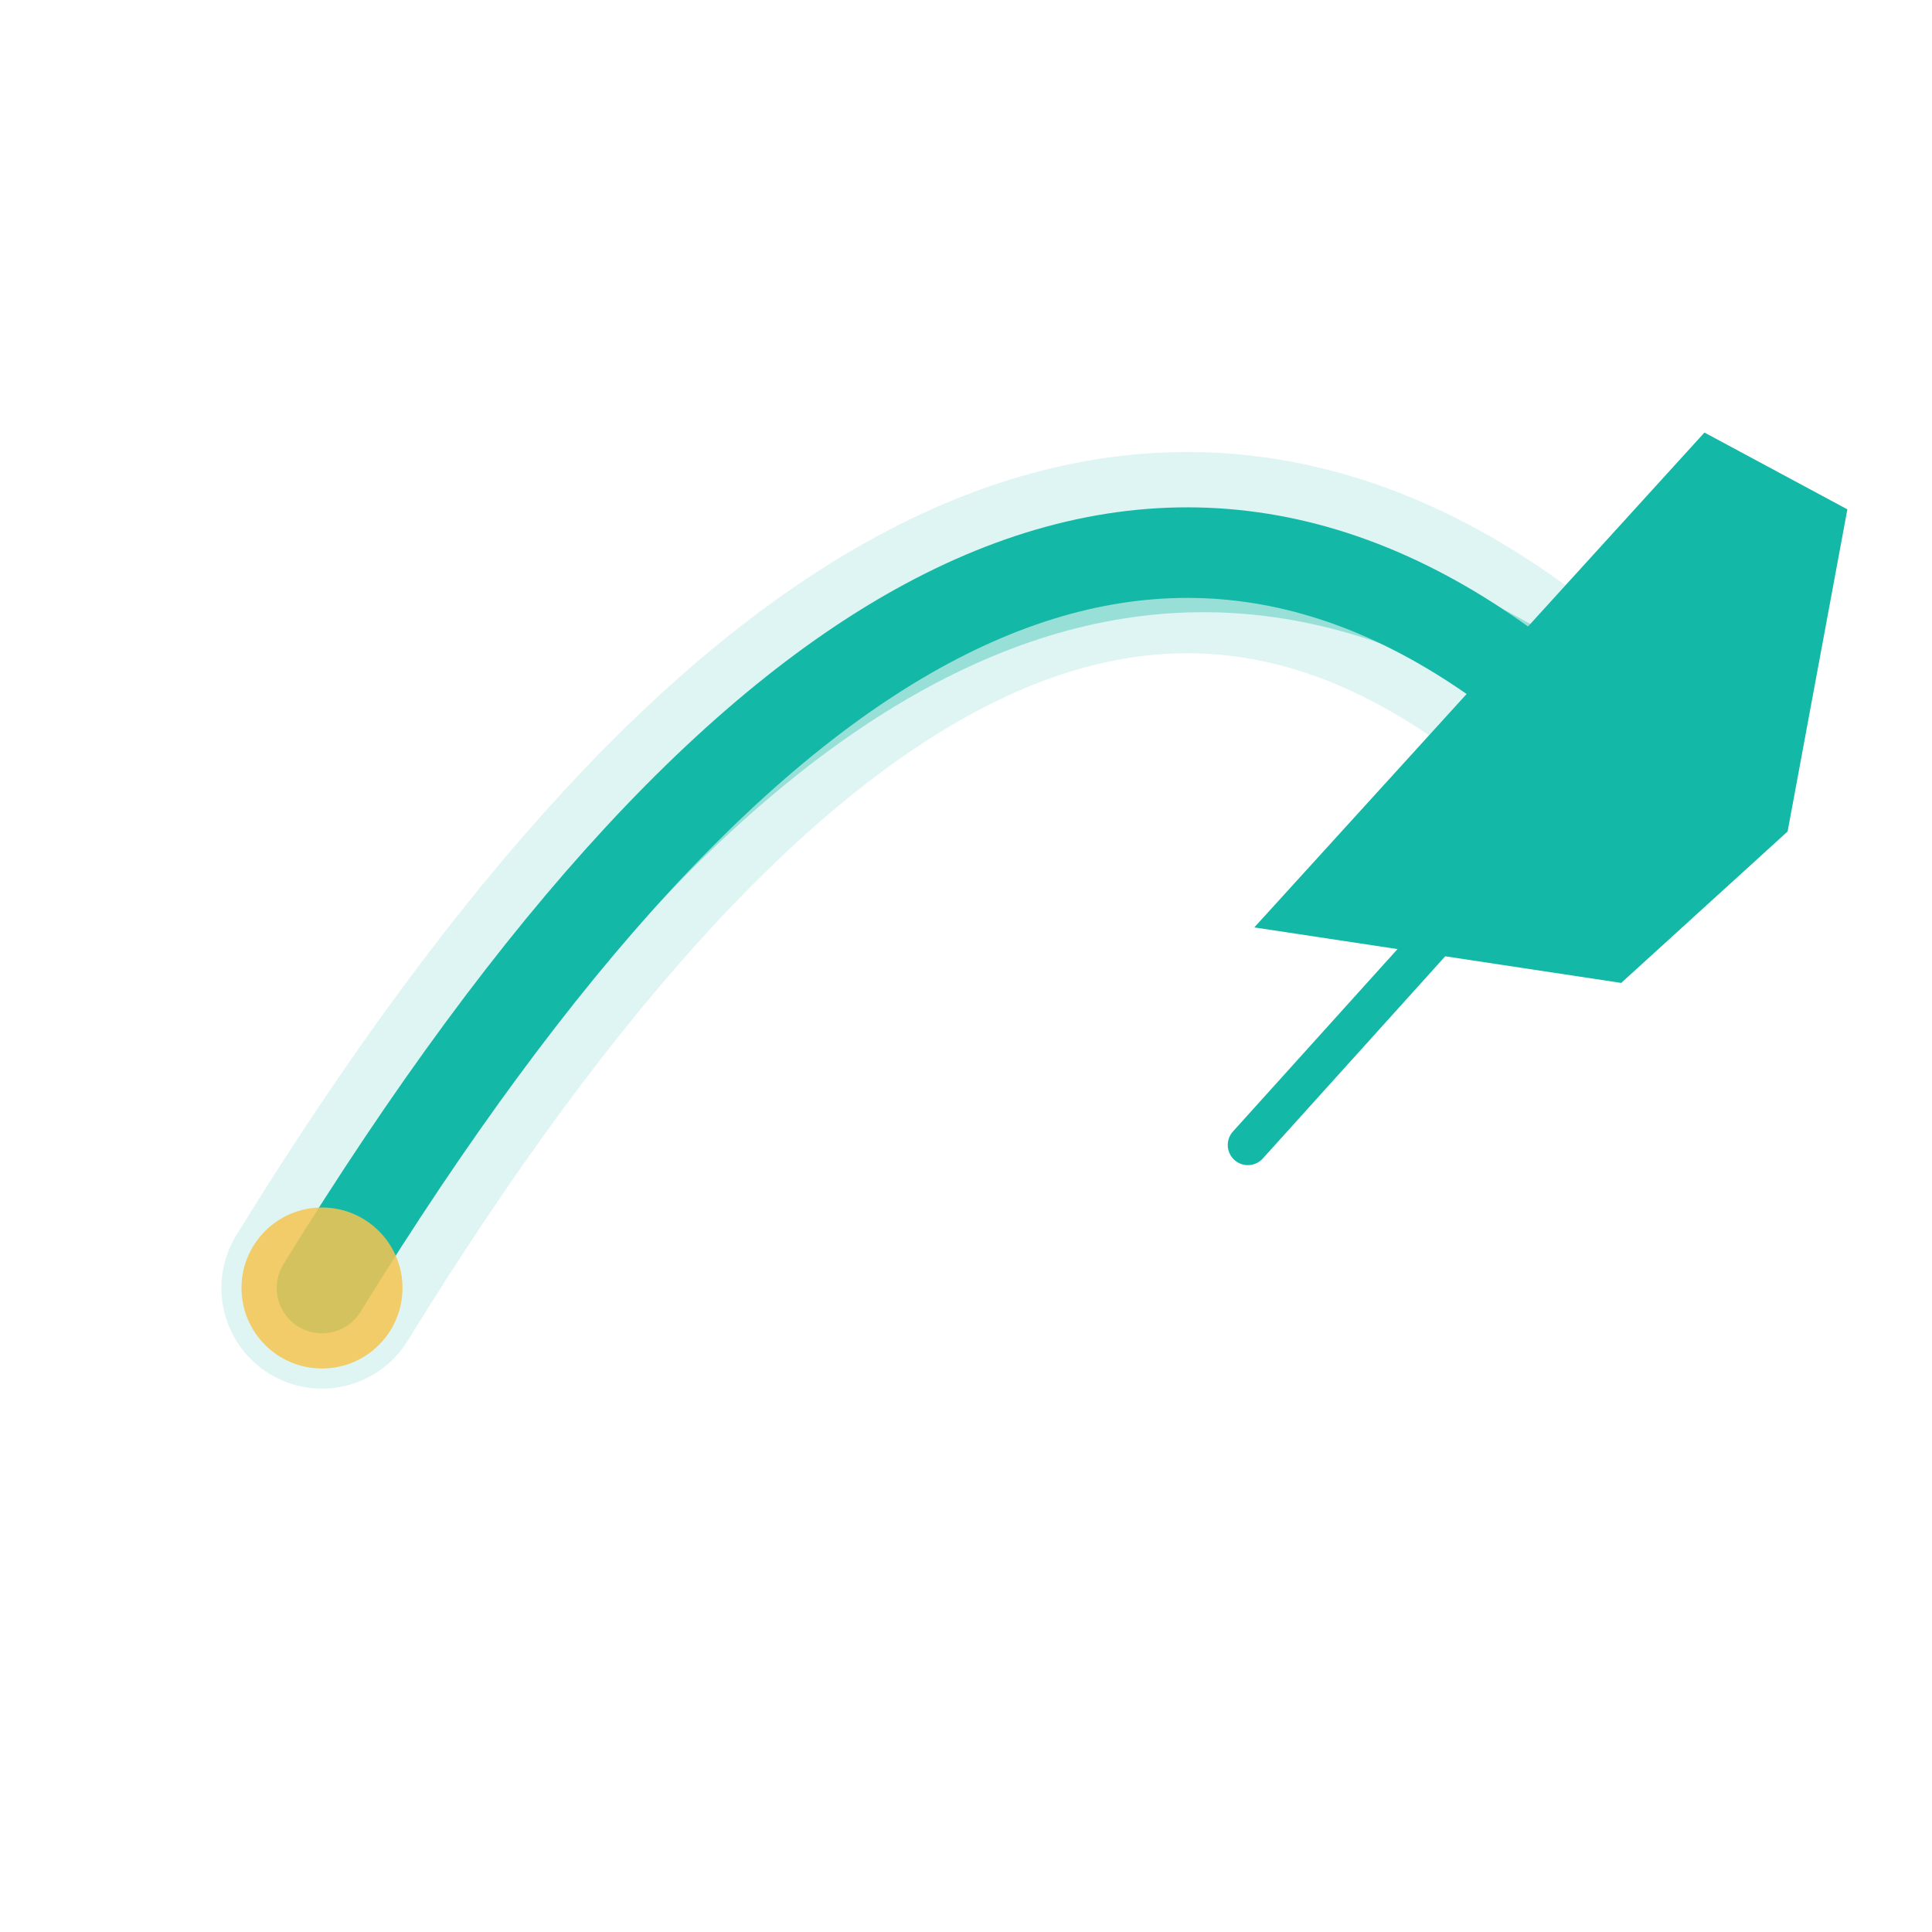
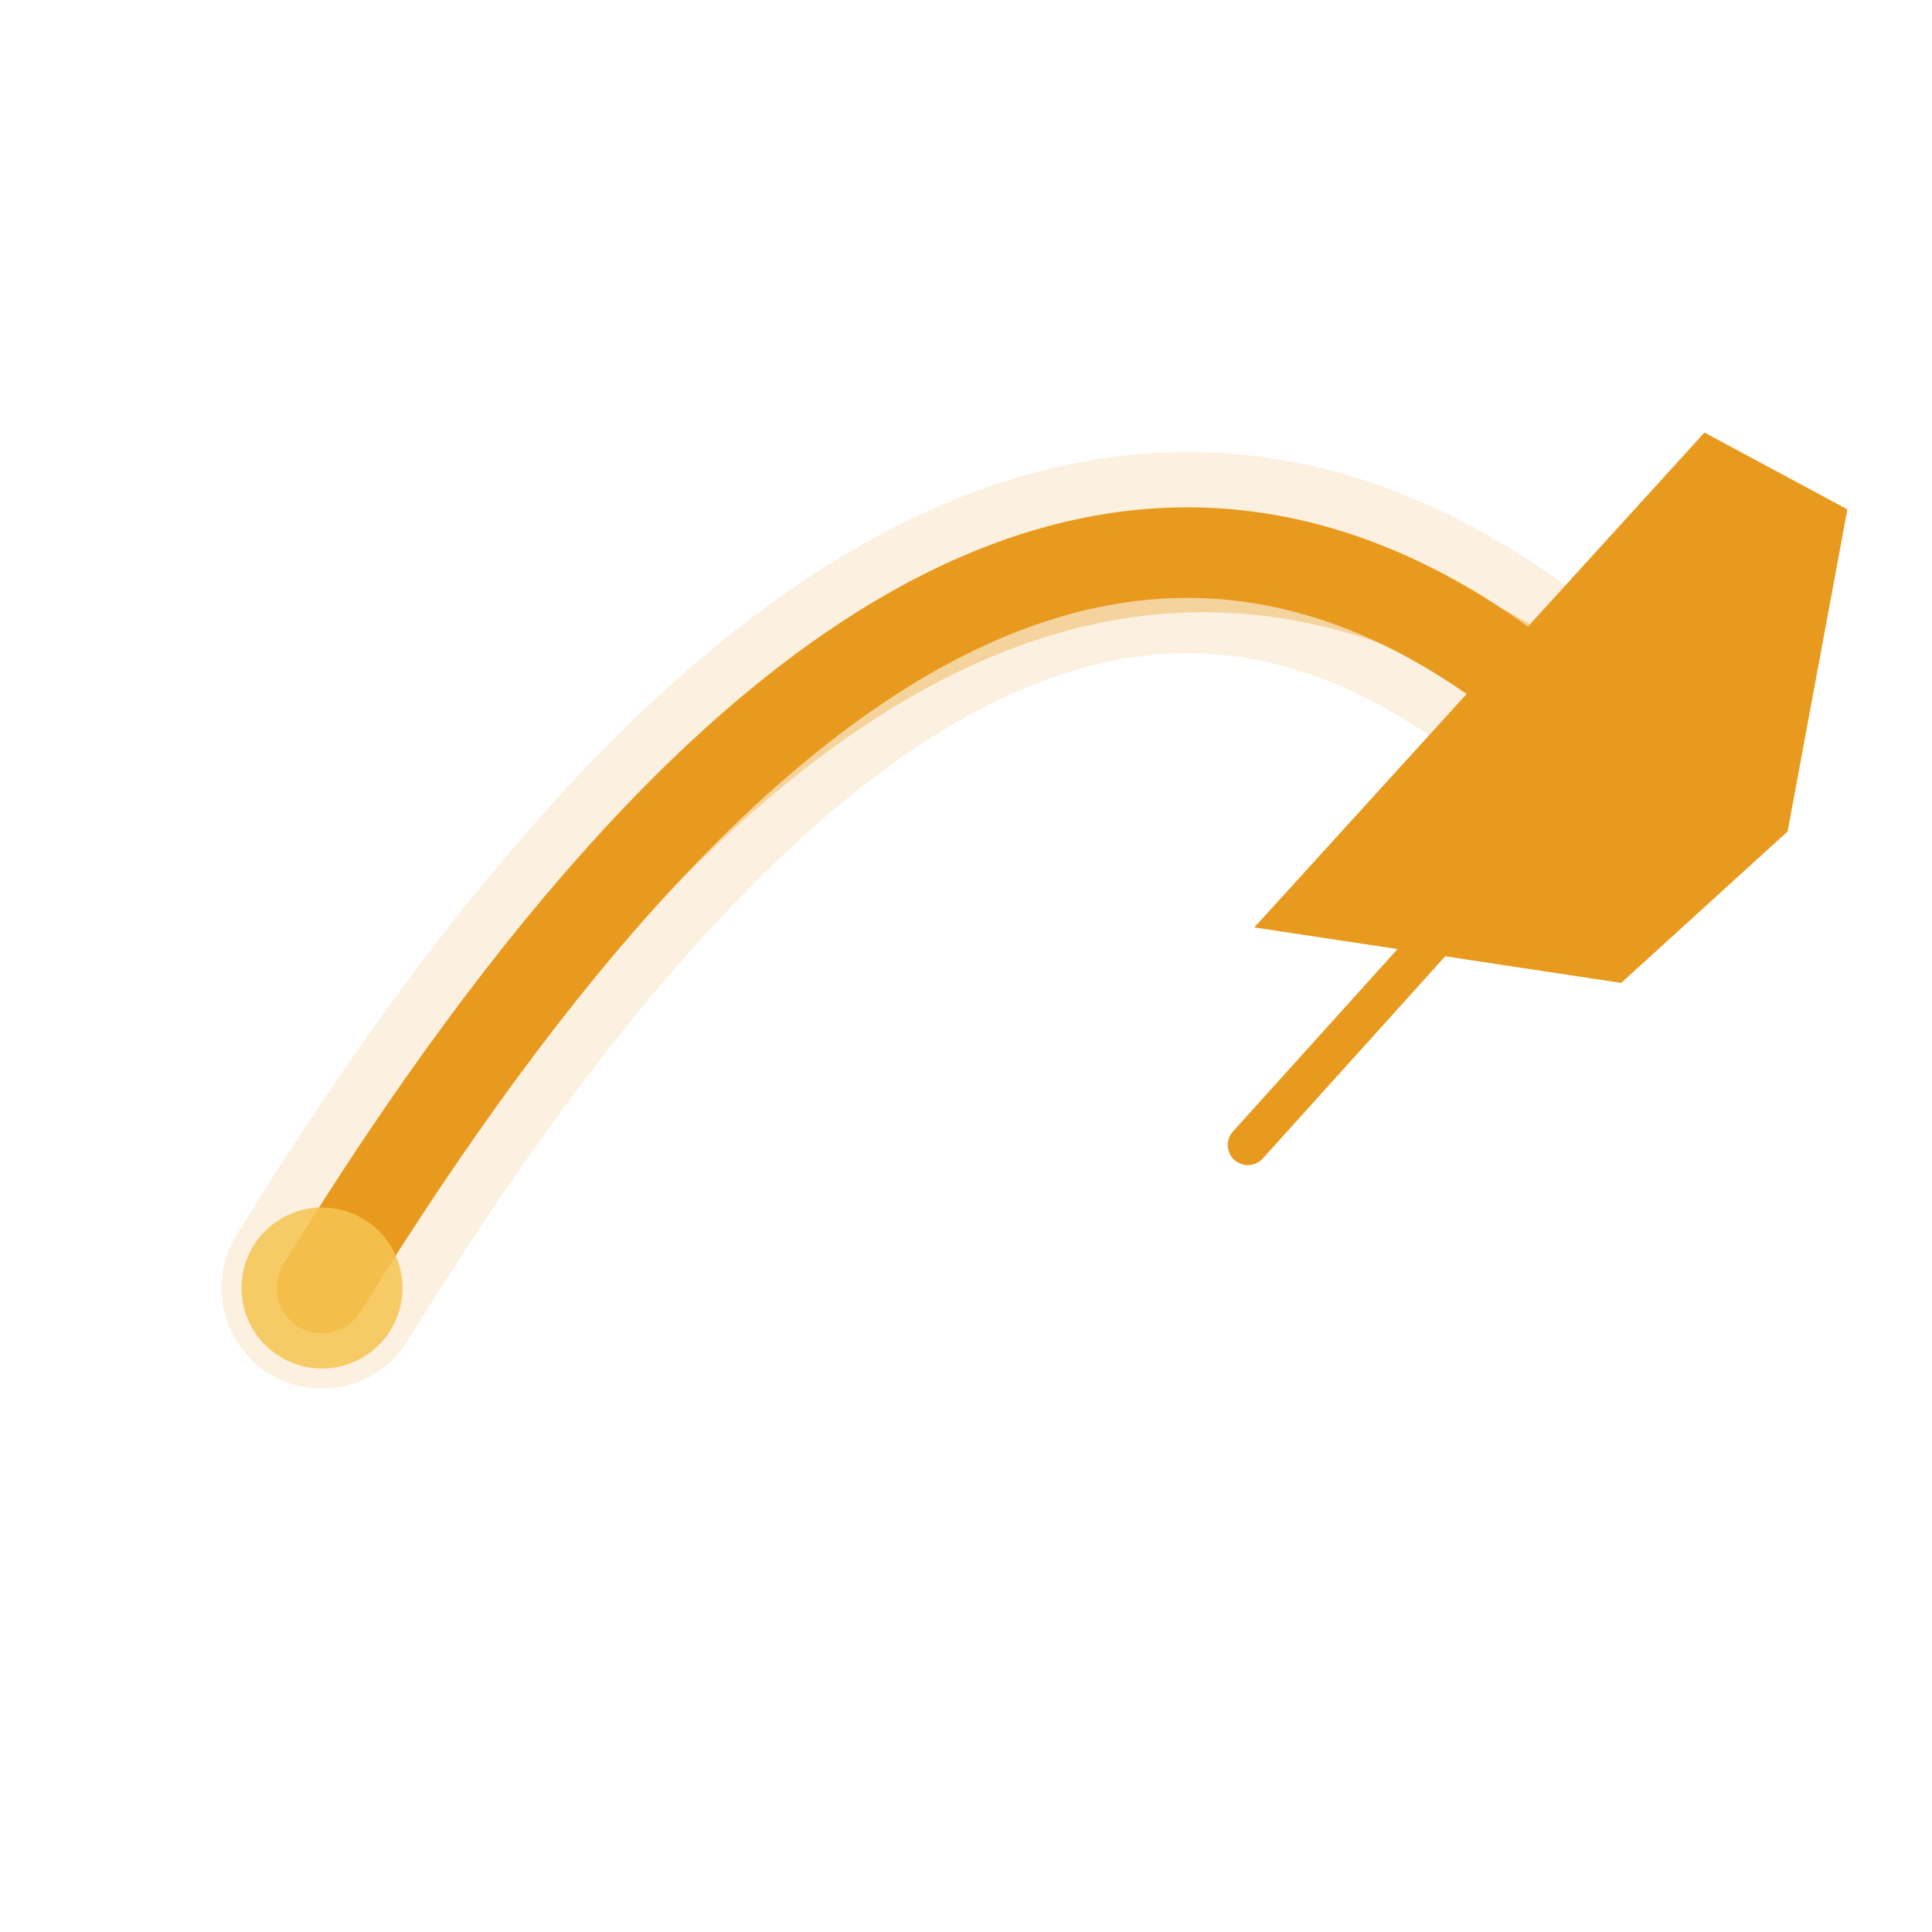
<svg xmlns="http://www.w3.org/2000/svg" viewBox="0 0 48 48" fill="none">
-   <path d="M 8 32 Q 24 6 40 18" stroke="#14B8A6" stroke-width="2" stroke-linecap="round" fill="none" opacity="0.35" />
-   <path d="M 8 32 Q 24 6 38 17" stroke="#14B8A6" stroke-width="2.25" stroke-linecap="round" fill="none" />
-   <path d="M 8 32 Q 24 6 38 17" stroke="#14B8A6" stroke-width="5" stroke-linecap="round" fill="none" opacity="0.14" />
+   <path d="M 8 32 Q 24 6 40 18" stroke="#E89A1E" stroke-width="2" stroke-linecap="round" fill="none" opacity="0.35" />
+   <path d="M 8 32 Q 24 6 38 17" stroke="#E89A1E" stroke-width="2.25" stroke-linecap="round" fill="none" />
+   <path d="M 8 32 Q 24 6 38 17" stroke="#E89A1E" stroke-width="5" stroke-linecap="round" fill="none" opacity="0.14" />
  <g transform="translate(38 17) rotate(-32)">
-     <path fill="#14B8A6" d="M -9 1.5 L 7 -3 L 9 0.5 L 3.5 6.5 L -2 7.5 Z" />
-     <path stroke="#14B8A6" stroke-width="1" stroke-linecap="round" d="M -5 4 L -12 6" />
+     <path fill="#E89A1E" d="M -9 1.5 L 7 -3 L 9 0.5 L 3.5 6.5 L -2 7.5 Z" />
+     <path stroke="#E89A1E" stroke-width="1" stroke-linecap="round" d="M -5 4 L -12 6" />
  </g>
  <circle cx="8" cy="32" r="2" fill="#F5C451" opacity="0.85" />
</svg>
